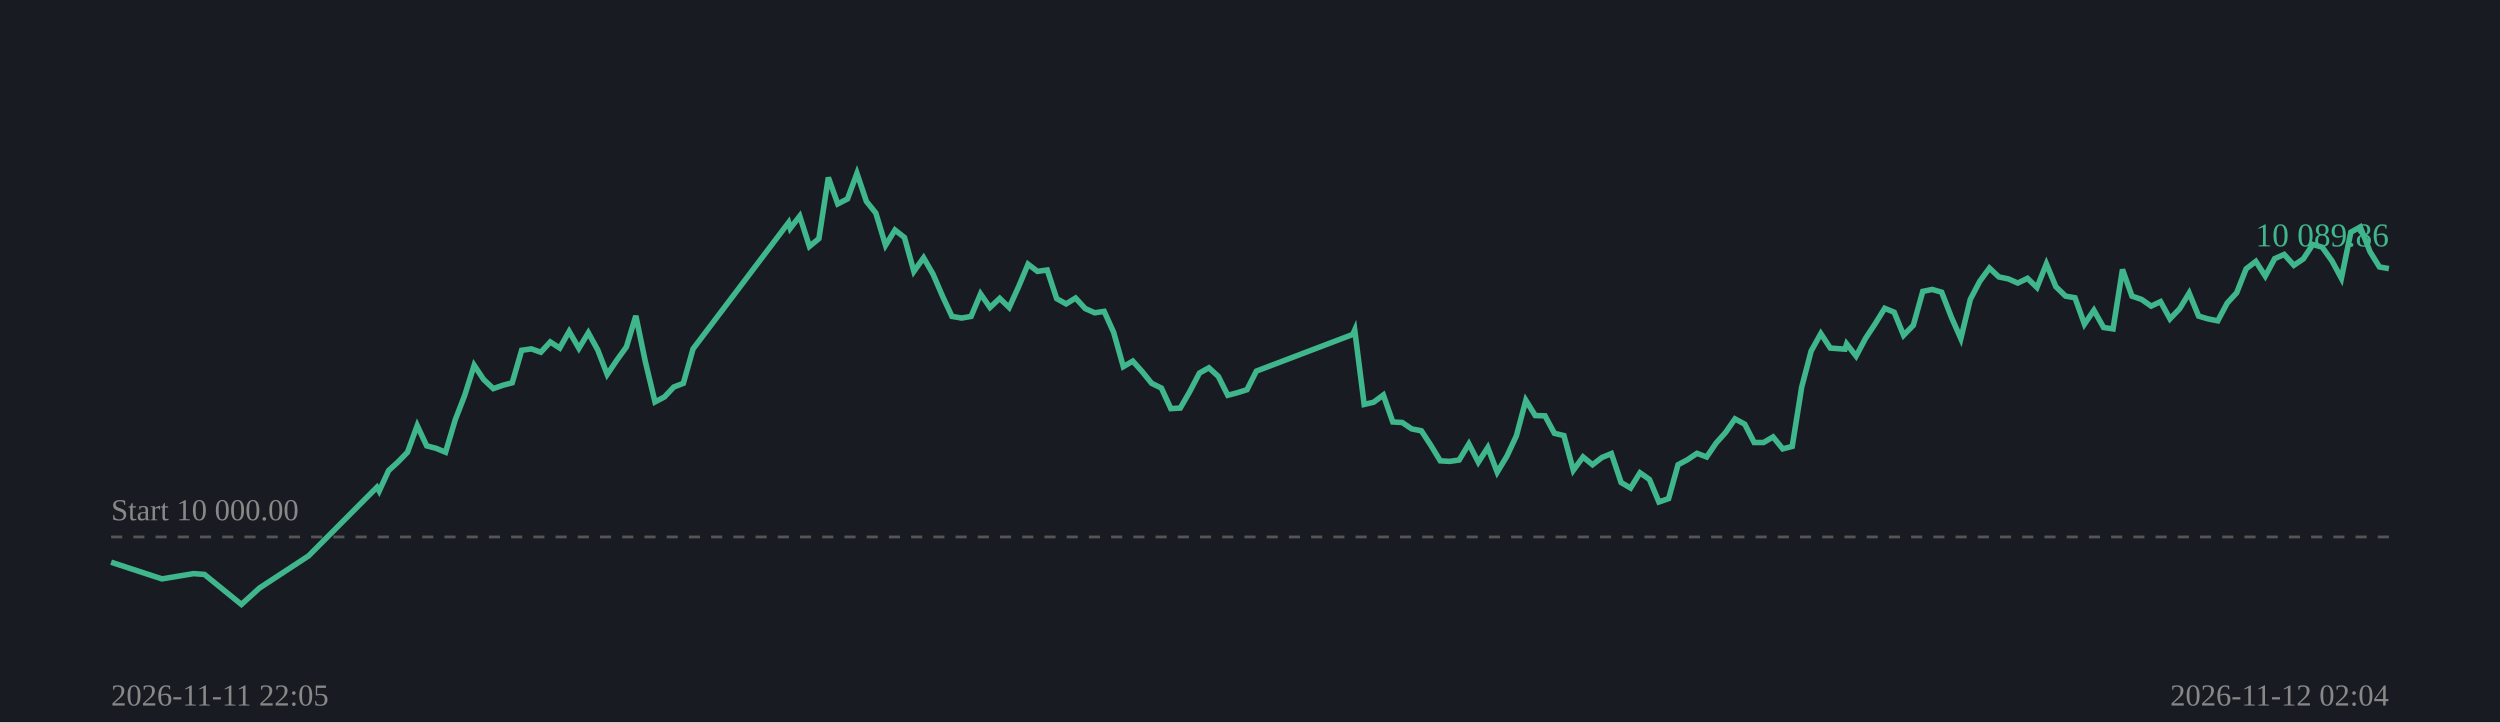
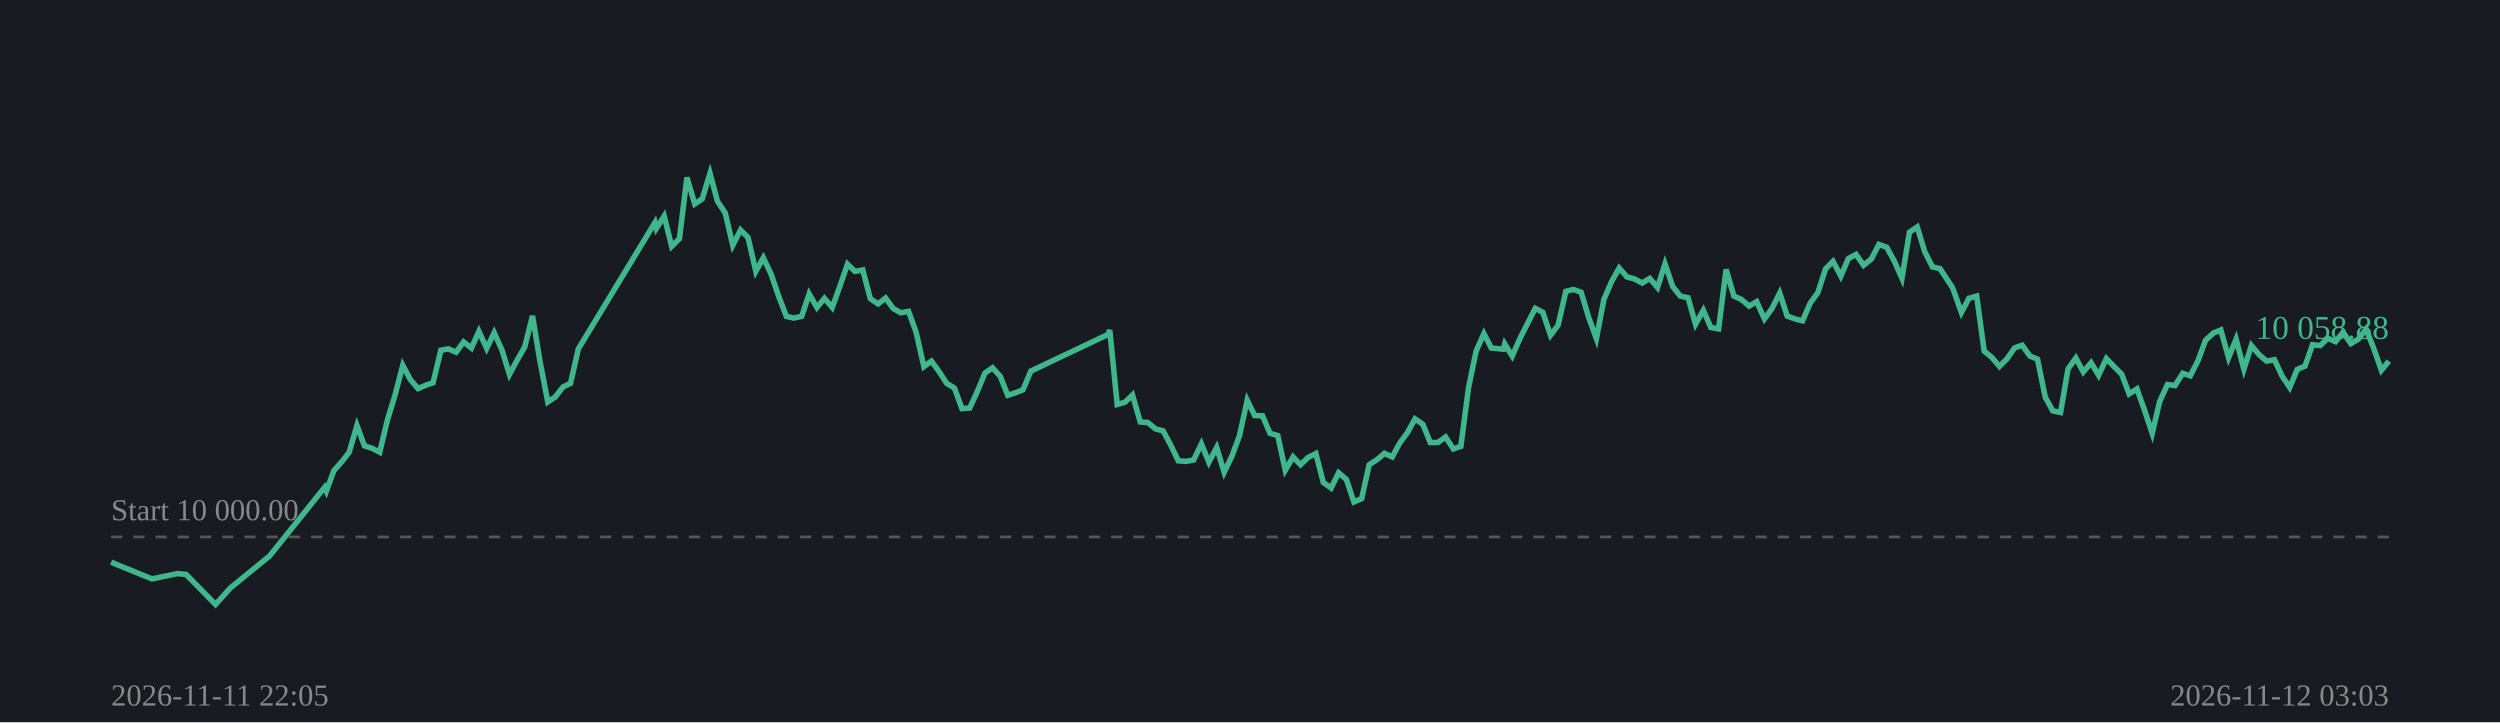
<svg xmlns="http://www.w3.org/2000/svg" viewBox="0 0 900 260" width="900" height="260">
  <rect width="900" height="260" fill="#181b22" />
  <line x1="40" y1="193.3" x2="860" y2="193.3" stroke="#555" stroke-dasharray="4 4" />
  <text x="40" y="187.3" fill="#888" font-size="11">Start 10 000.00</text>
-   <path d="M40.0,202.4 L58.3,208.4 L69.7,206.5 L73.6,206.8 L86.9,217.6 L93.4,211.7 L111.1,200.1 L135.7,175.4 L136.5,176.8 L139.9,169.4 L143.3,166.3 L146.7,162.8 L150.2,153.2 L153.6,160.5 L157.0,161.4 L160.4,162.8 L163.9,151.1 L167.3,142.3 L170.7,131.5 L174.1,136.6 L177.6,139.9 L181.0,138.7 L184.4,137.8 L187.8,126.1 L191.3,125.6 L194.7,126.8 L198.1,123.1 L201.5,125.3 L204.9,119.3 L208.4,125.4 L211.8,119.8 L215.2,126.0 L218.6,134.8 L222.1,129.6 L225.5,124.9 L228.9,113.7 L232.3,130.1 L235.8,144.7 L239.2,142.9 L242.6,139.3 L246.0,138.0 L249.5,125.6 L283.9,80.1 L284.5,82.2 L287.9,77.8 L291.4,88.7 L294.8,85.9 L298.2,63.9 L301.6,73.4 L305.1,71.6 L308.5,62.4 L311.9,72.5 L315.3,76.7 L318.8,88.3 L322.2,82.8 L325.6,85.5 L329.0,97.7 L332.5,92.8 L335.9,98.7 L339.3,106.6 L342.7,113.9 L346.2,114.5 L349.6,113.9 L353.0,105.8 L356.4,110.7 L359.9,107.4 L363.3,110.7 L366.7,103.2 L370.1,95.1 L373.5,97.7 L377.0,97.2 L380.4,107.5 L383.8,109.4 L387.2,107.3 L390.7,111.1 L394.1,112.6 L397.5,112.1 L400.9,119.6 L404.4,132.0 L407.8,130.0 L411.2,133.8 L414.6,138.0 L418.1,139.7 L421.5,147.1 L424.9,146.9 L428.3,141.0 L431.8,134.3 L435.2,132.4 L438.6,135.5 L442.0,142.3 L445.4,141.4 L448.9,140.3 L452.3,133.6 L487.0,120.4 L487.7,118.8 L491.1,145.6 L494.5,144.8 L498.0,142.2 L501.4,151.9 L504.8,152.1 L508.2,154.4 L511.7,155.1 L515.1,160.3 L518.5,165.9 L521.9,166.1 L525.3,165.6 L528.8,159.8 L532.2,166.4 L535.6,161.1 L539.0,170.0 L542.5,164.2 L545.9,156.9 L549.3,144.1 L552.7,149.6 L556.2,149.7 L559.6,156.0 L563.0,156.8 L566.4,169.3 L569.9,164.5 L573.3,167.3 L576.7,164.7 L580.1,163.3 L583.6,173.7 L587.0,175.7 L590.4,170.2 L593.8,172.6 L597.2,180.7 L600.7,179.5 L604.1,167.3 L607.5,165.5 L610.9,163.2 L614.4,164.5 L617.8,159.5 L621.2,155.7 L624.6,150.8 L628.1,152.7 L631.5,159.3 L634.9,159.3 L638.3,157.3 L641.8,161.6 L645.2,160.7 L648.6,139.4 L652.0,126.4 L655.5,120.1 L658.9,125.3 L664.2,125.7 L664.8,123.8 L668.2,128.2 L671.6,121.8 L675.1,116.5 L678.5,111.0 L681.9,112.4 L685.3,120.7 L688.8,117.1 L692.2,104.9 L695.6,104.2 L699.0,105.2 L702.5,114.2 L705.9,121.9 L709.3,107.8 L712.7,101.3 L716.2,96.5 L719.6,99.7 L723.0,100.4 L726.4,101.9 L729.9,100.2 L733.3,103.5 L736.7,95.0 L740.1,103.2 L743.6,106.6 L747.0,107.2 L750.4,116.7 L753.8,111.7 L757.3,117.9 L760.7,118.4 L764.1,97.0 L767.5,106.6 L771.0,107.8 L774.4,110.2 L777.8,108.6 L781.2,114.8 L784.7,111.1 L788.1,105.5 L791.5,113.8 L794.9,114.8 L798.4,115.5 L801.8,109.1 L805.2,105.4 L808.6,96.8 L812.1,94.1 L815.5,99.4 L818.9,93.1 L822.3,91.6 L825.8,95.5 L829.2,93.2 L832.6,88.0 L836.0,89.0 L839.5,93.9 L842.9,100.2 L846.3,83.6 L849.7,81.7 L853.2,90.6 L856.6,96.1 L860.0,96.7" fill="none" stroke="#3fb68b" stroke-width="2" />
+   <path d="M40.0,202.4 L54.7,208.4 L63.9,206.5 L67.0,206.8 L77.6,217.6 L82.9,211.7 L97.1,200.1 L116.9,175.4 L117.5,176.8 L120.2,169.4 L123.0,166.3 L125.7,162.8 L128.5,153.2 L131.2,160.5 L134.0,161.4 L136.7,162.8 L139.5,151.1 L142.2,142.3 L145.0,131.5 L147.7,136.6 L150.5,139.9 L153.2,138.7 L155.9,137.8 L158.7,126.1 L161.4,125.6 L164.2,126.8 L166.9,123.1 L169.7,125.3 L172.4,119.3 L175.2,125.4 L177.9,119.8 L180.7,126.0 L183.4,134.8 L186.2,129.6 L188.9,124.9 L191.7,113.7 L194.4,130.1 L197.2,144.7 L199.9,142.9 L202.7,139.3 L205.4,138.0 L208.2,125.6 L235.8,80.1 L236.3,82.2 L239.1,77.8 L241.8,88.7 L244.6,85.9 L247.3,63.9 L250.1,73.4 L252.8,71.6 L255.6,62.4 L258.3,72.5 L261.1,76.7 L263.8,88.3 L266.6,82.8 L269.3,85.5 L272.1,97.7 L274.8,92.8 L277.6,98.7 L280.3,106.6 L283.1,113.9 L285.8,114.5 L288.6,113.9 L291.3,105.8 L294.1,110.7 L296.8,107.4 L299.6,110.7 L302.3,103.2 L305.1,95.1 L307.8,97.7 L310.6,97.2 L313.3,107.5 L316.1,109.4 L318.8,107.3 L321.6,111.1 L324.3,112.6 L327.1,112.1 L329.8,119.6 L332.6,132.0 L335.3,130.0 L338.1,133.8 L340.8,138.0 L343.6,139.7 L346.3,147.1 L349.1,146.9 L351.8,141.0 L354.6,134.3 L357.3,132.4 L360.1,135.5 L362.8,142.3 L365.6,141.4 L368.3,140.3 L371.1,133.6 L398.9,120.4 L399.5,118.8 L402.2,145.6 L405.0,144.8 L407.7,142.2 L410.5,151.9 L413.2,152.1 L416.0,154.4 L418.7,155.1 L421.5,160.3 L424.2,165.9 L427.0,166.1 L429.7,165.6 L432.5,159.8 L435.2,166.4 L438.0,161.1 L440.7,170.0 L443.5,164.2 L446.2,156.9 L449.0,144.1 L451.7,149.6 L454.5,149.7 L457.2,156.0 L460.0,156.8 L462.7,169.3 L465.5,164.5 L468.2,167.3 L470.9,164.7 L473.7,163.3 L476.4,173.7 L479.2,175.7 L481.9,170.2 L484.7,172.6 L487.4,180.7 L490.2,179.5 L492.9,167.3 L495.7,165.5 L498.4,163.2 L501.2,164.5 L503.9,159.5 L506.7,155.7 L509.4,150.8 L512.2,152.7 L514.9,159.3 L517.7,159.3 L520.4,157.3 L523.2,161.6 L525.9,160.7 L528.7,139.4 L531.4,126.4 L534.2,120.1 L536.9,125.3 L541.2,125.7 L541.7,123.8 L544.4,128.2 L547.2,121.8 L549.9,116.5 L552.7,111.0 L555.4,112.4 L558.2,120.7 L560.9,117.1 L563.7,104.9 L566.4,104.2 L569.2,105.2 L571.9,114.2 L574.7,121.9 L577.4,107.8 L580.2,101.3 L582.9,96.5 L585.7,99.7 L588.4,100.4 L591.2,101.9 L593.9,100.2 L596.7,103.5 L599.4,95.0 L602.2,103.2 L604.9,106.6 L607.7,107.2 L610.4,116.7 L613.2,111.7 L615.9,117.9 L618.7,118.4 L621.4,97.0 L624.2,106.6 L626.9,107.8 L629.7,110.2 L632.4,108.6 L635.2,114.8 L637.9,111.1 L640.7,105.5 L643.4,113.8 L646.2,114.8 L648.9,115.5 L651.7,109.1 L654.4,105.4 L657.2,96.8 L659.9,94.1 L662.7,99.4 L665.4,93.1 L668.2,91.6 L670.9,95.5 L673.7,93.2 L676.4,88.0 L679.2,89.0 L681.9,93.9 L684.7,100.2 L687.4,83.6 L690.2,81.7 L692.9,90.6 L695.7,96.1 L698.4,96.7 L702.8,103.4 L703.3,104.6 L706.1,112.5 L708.8,107.4 L711.6,106.6 L714.3,126.4 L717.0,128.6 L719.8,131.9 L722.5,129.2 L725.3,125.2 L728.0,124.3 L730.8,128.2 L733.5,129.3 L736.3,143.0 L739.0,147.9 L741.8,148.5 L744.5,132.8 L747.3,128.9 L750.0,133.9 L752.8,130.6 L755.5,135.1 L758.3,129.1 L761.0,131.9 L763.8,134.7 L766.5,141.8 L769.3,140.0 L772.0,147.6 L774.8,156.0 L777.5,144.5 L780.3,138.4 L783.0,138.8 L785.8,134.4 L788.5,135.3 L791.3,129.8 L794.0,122.5 L796.8,119.9 L799.5,118.8 L802.3,128.8 L805.0,122.1 L807.8,132.9 L810.5,124.4 L813.3,127.7 L816.0,130.0 L818.8,129.5 L821.5,135.3 L824.3,139.5 L827.0,133.0 L829.8,131.8 L832.5,124.1 L835.3,124.4 L838.0,121.8 L840.8,123.0 L843.5,119.6 L846.3,123.7 L849.0,122.1 L851.8,118.5 L854.5,125.3 L857.3,133.3 L860.0,130.0" fill="none" stroke="#3fb68b" stroke-width="2" />
  <text x="40" y="254" fill="#888" font-size="11">2026-11-11 22:05</text>
-   <text x="860" y="254" fill="#888" font-size="11" text-anchor="end">2026-11-12 02:04</text>
-   <text x="860" y="88.7" fill="#3fb68b" font-size="12" text-anchor="end">10 089.86</text>
+   <text x="860" y="254" fill="#888" font-size="11" text-anchor="end">2026-11-12 03:03</text>
+   <text x="860" y="122.0" fill="#3fb68b" font-size="12" text-anchor="end">10 058.88</text>
</svg>
